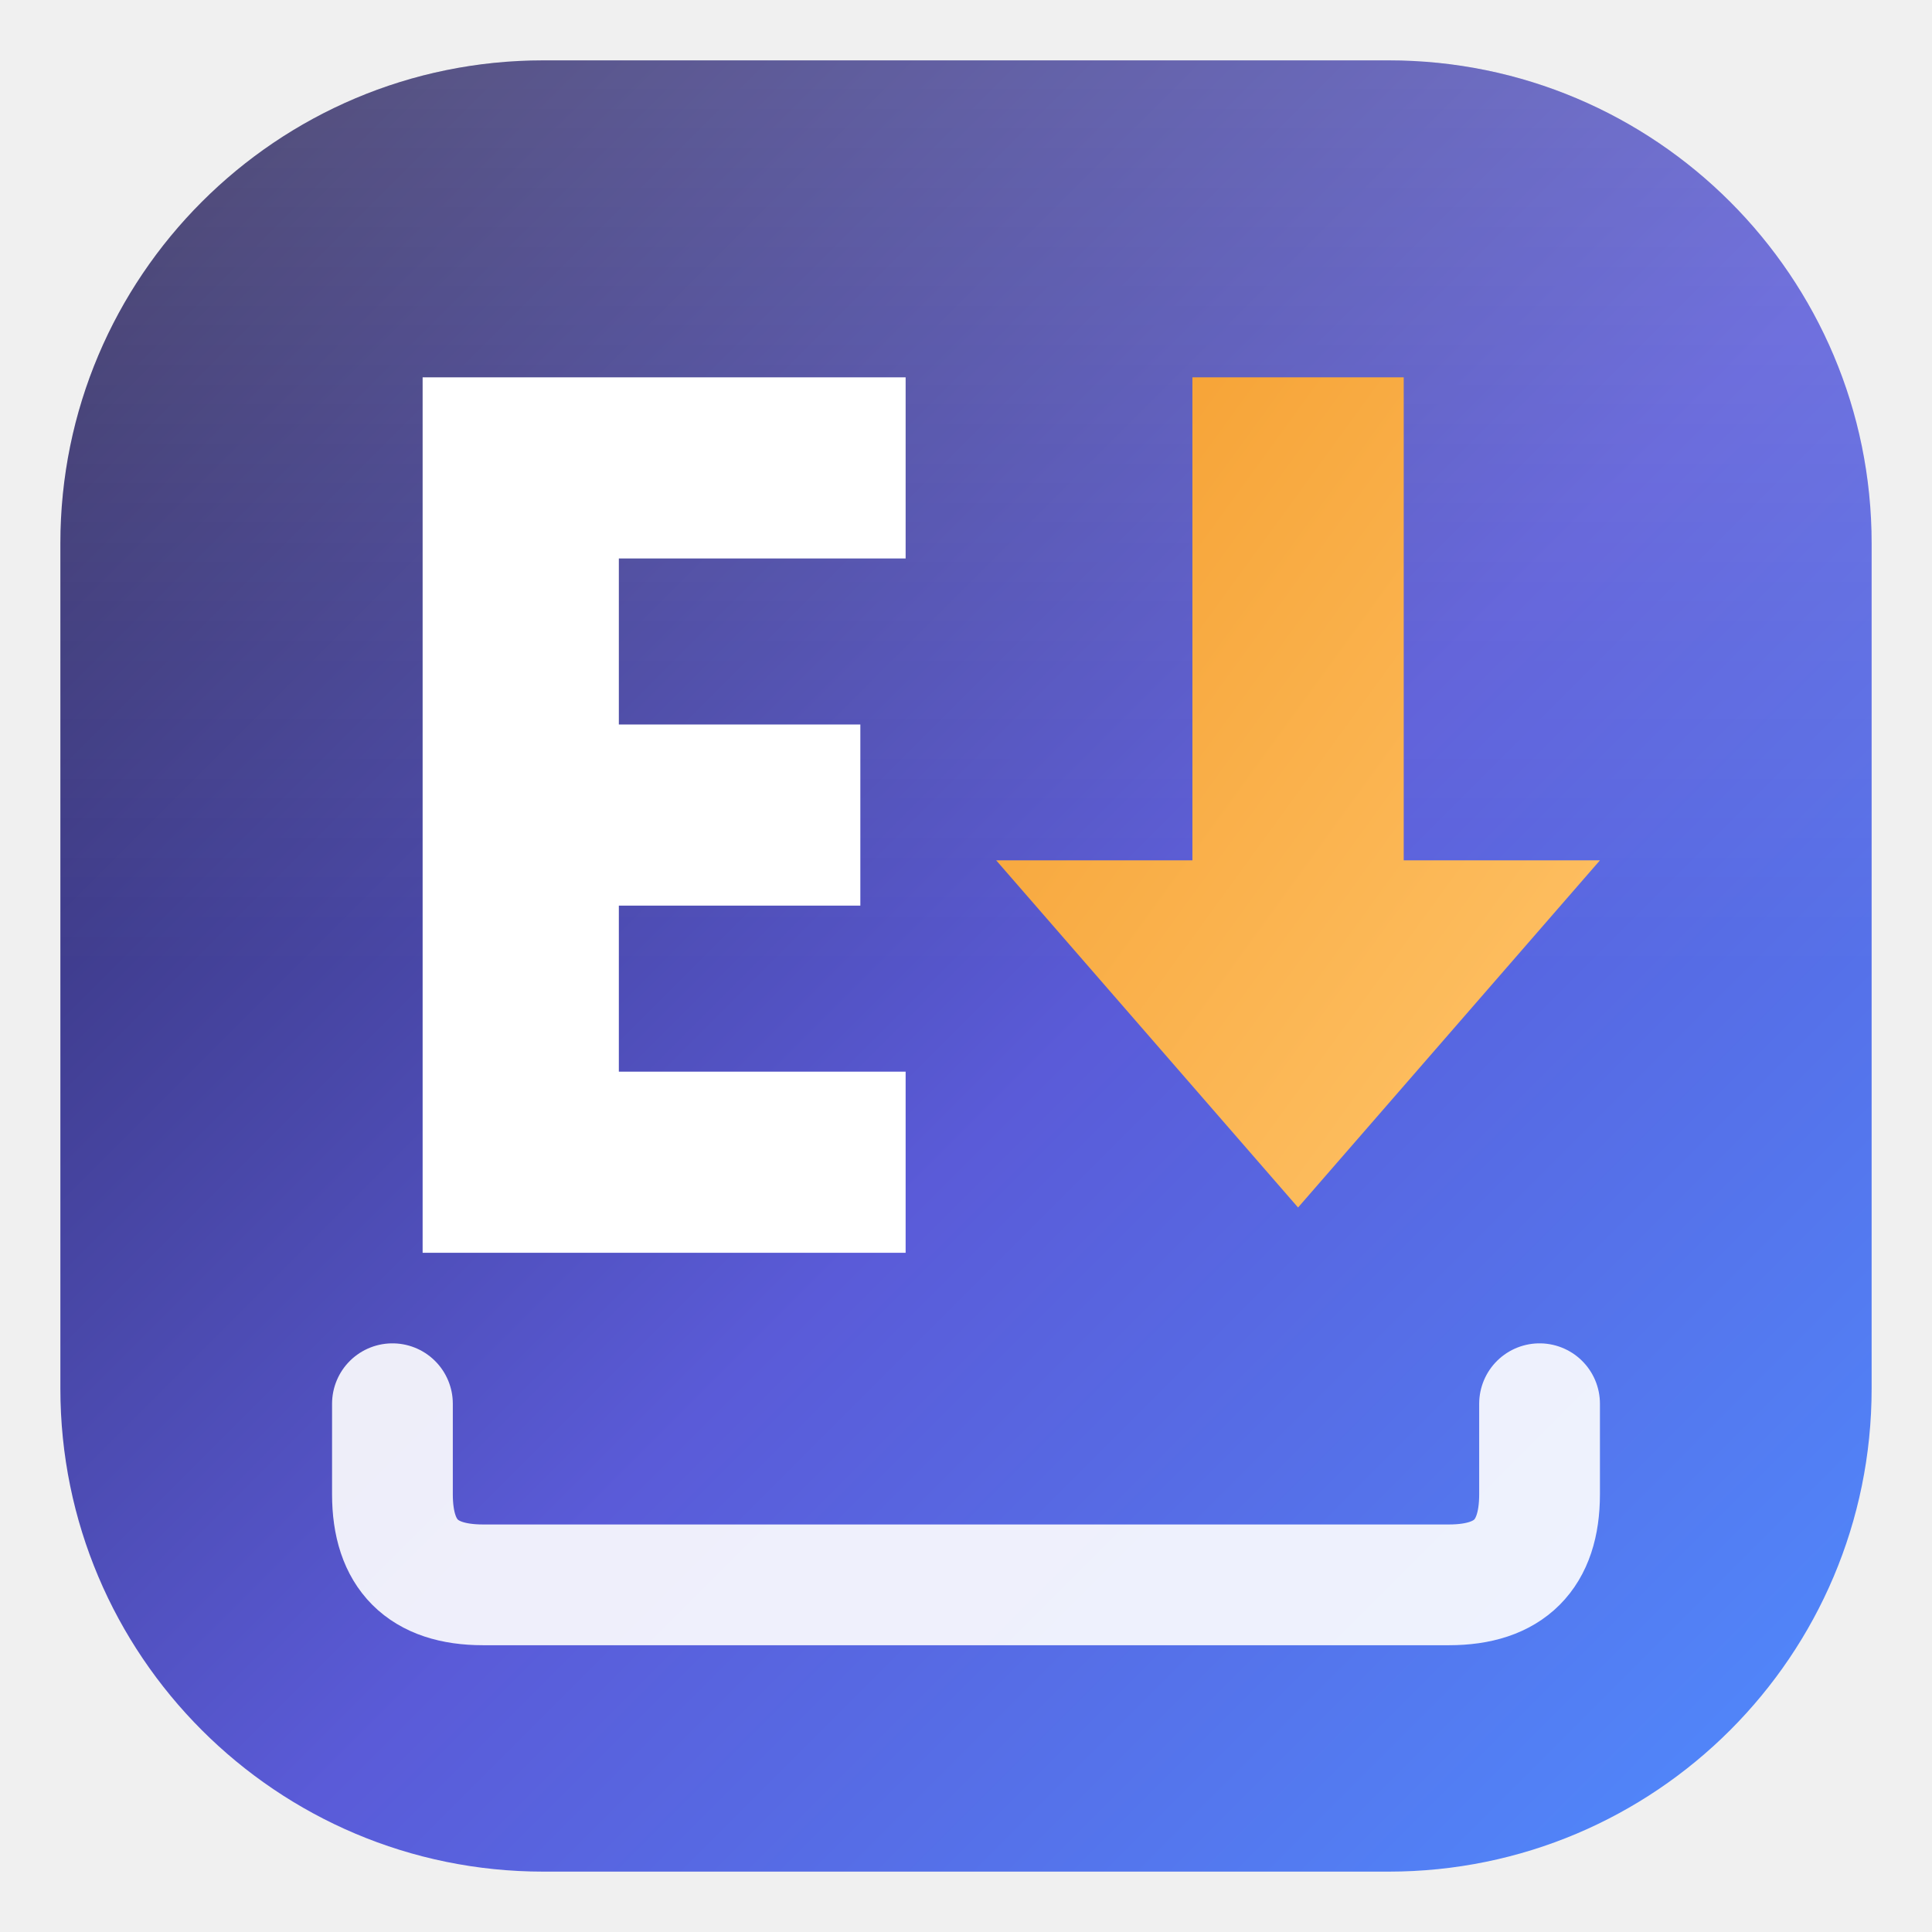
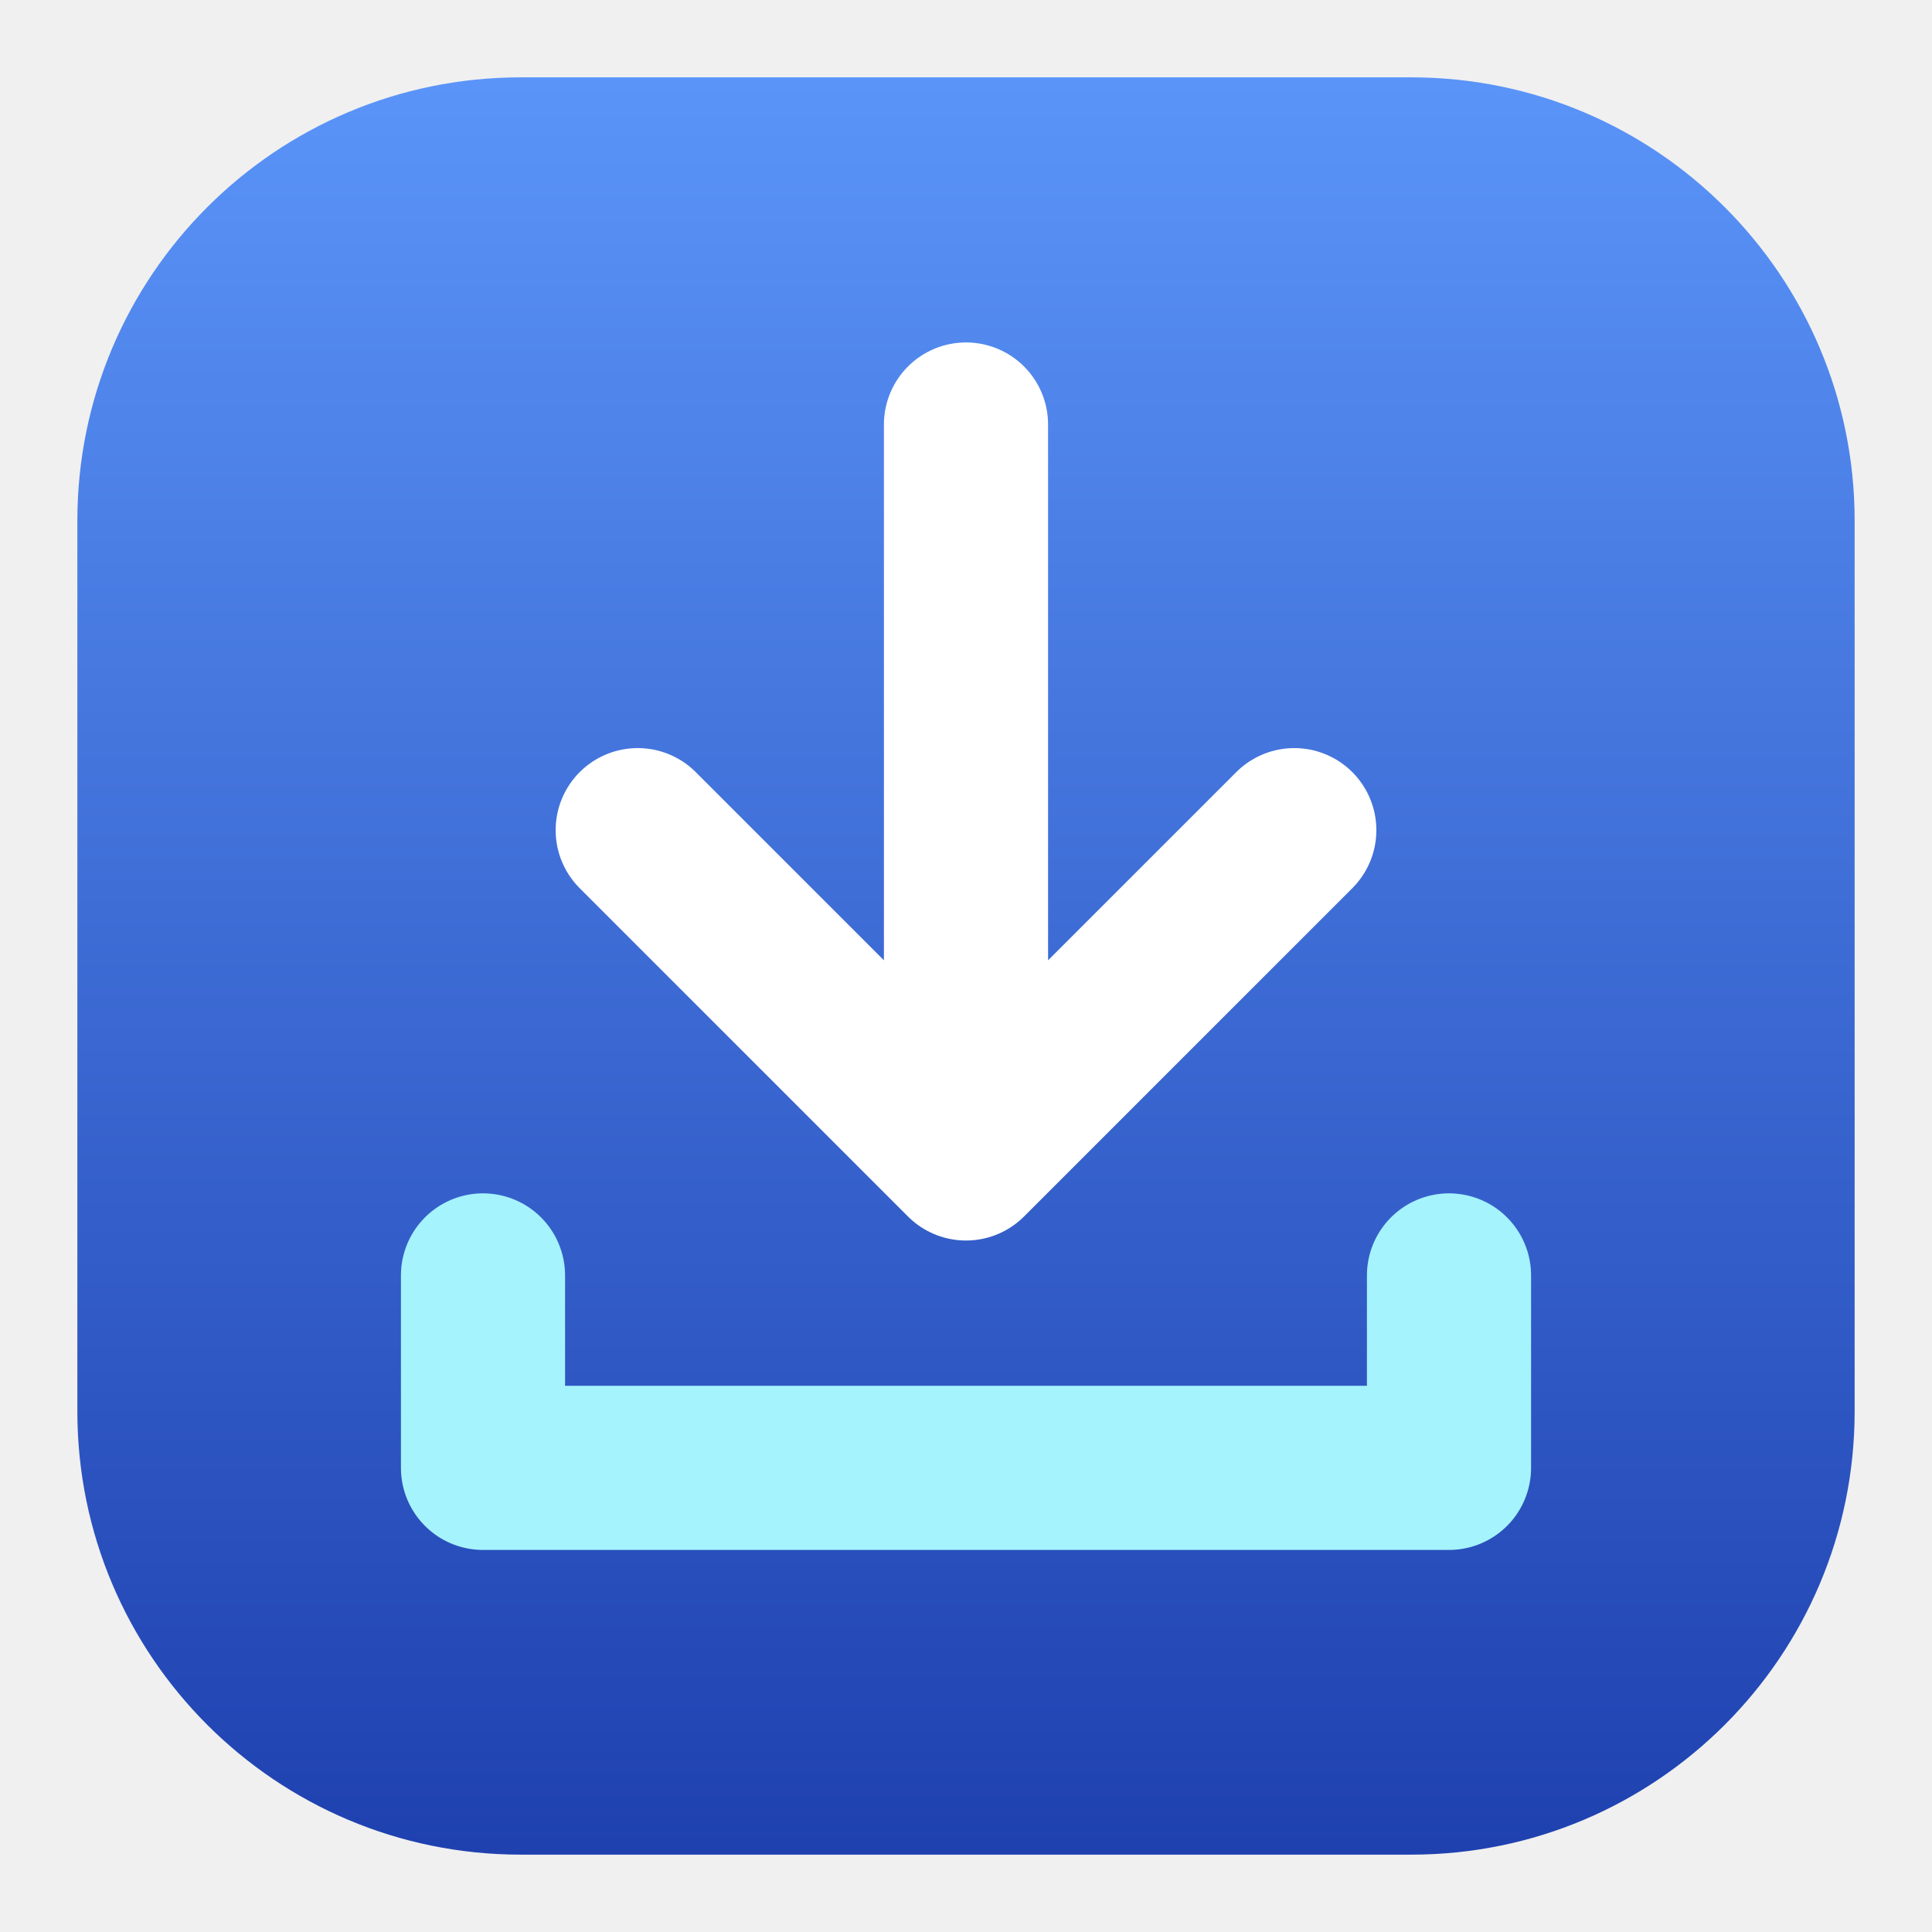
- <svg xmlns="http://www.w3.org/2000/svg" viewBox="0 0 256 256" width="256" height="256">
+ <svg xmlns="http://www.w3.org/2000/svg" viewBox="0 0 1024 1024">
  <defs>
-     <linearGradient id="bg" x1="0" y1="0" x2="1" y2="1">
-       <stop offset="0" stop-color="#2a2452" />
-       <stop offset="0.55" stop-color="#5a5bd8" />
-       <stop offset="1" stop-color="#4f8dff" />
-     </linearGradient>
-     <linearGradient id="ac" x1="0" y1="0" x2="1" y2="1">
-       <stop offset="0" stop-color="#f59e2e" />
-       <stop offset="1" stop-color="#ffc56b" />
-     </linearGradient>
-     <linearGradient id="hi" x1="0" y1="0" x2="0" y2="1">
-       <stop offset="0" stop-color="#ffffff" stop-opacity="0.18" />
-       <stop offset="0.5" stop-color="#ffffff" stop-opacity="0" />
+     <linearGradient id="g" x1="0" y1="0" x2="0" y2="1">
+       <stop offset="0" stop-color="#5B95F9" />
+       <stop offset="1" stop-color="#1E40AF" />
    </linearGradient>
  </defs>
-   <rect x="8" y="8" width="240" height="240" rx="64" fill="url(#bg)" />
-   <rect x="8" y="8" width="240" height="240" rx="64" fill="url(#hi)" />
-   <path d="M56 50 H120 V74 H82 V96 H114 V120 H82 V142 H120 V166 H56 Z" fill="#ffffff" />
-   <path d="M158 50 H186 V114 H212 L172 160 L132 114 H158 Z" fill="url(#ac)" />
-   <path d="M52 186 V198 Q52 210 64 210 H192 Q204 210 204 198 V186" fill="none" stroke="#ffffff" stroke-opacity="0.9" stroke-width="16" stroke-linecap="round" stroke-linejoin="round" />
+   <rect x="41" y="41" width="942" height="942" rx="235" fill="url(#g)" />
+   <g fill="none" stroke-width="87" stroke-linecap="round" stroke-linejoin="round">
+     <path d="M512 225 V614 M338 440 L512 614 L686 440" stroke="#FFFFFF" />
+     <path d="M256 676 V778 H768 V676" stroke="#A5F3FC" />
+   </g>
</svg>
